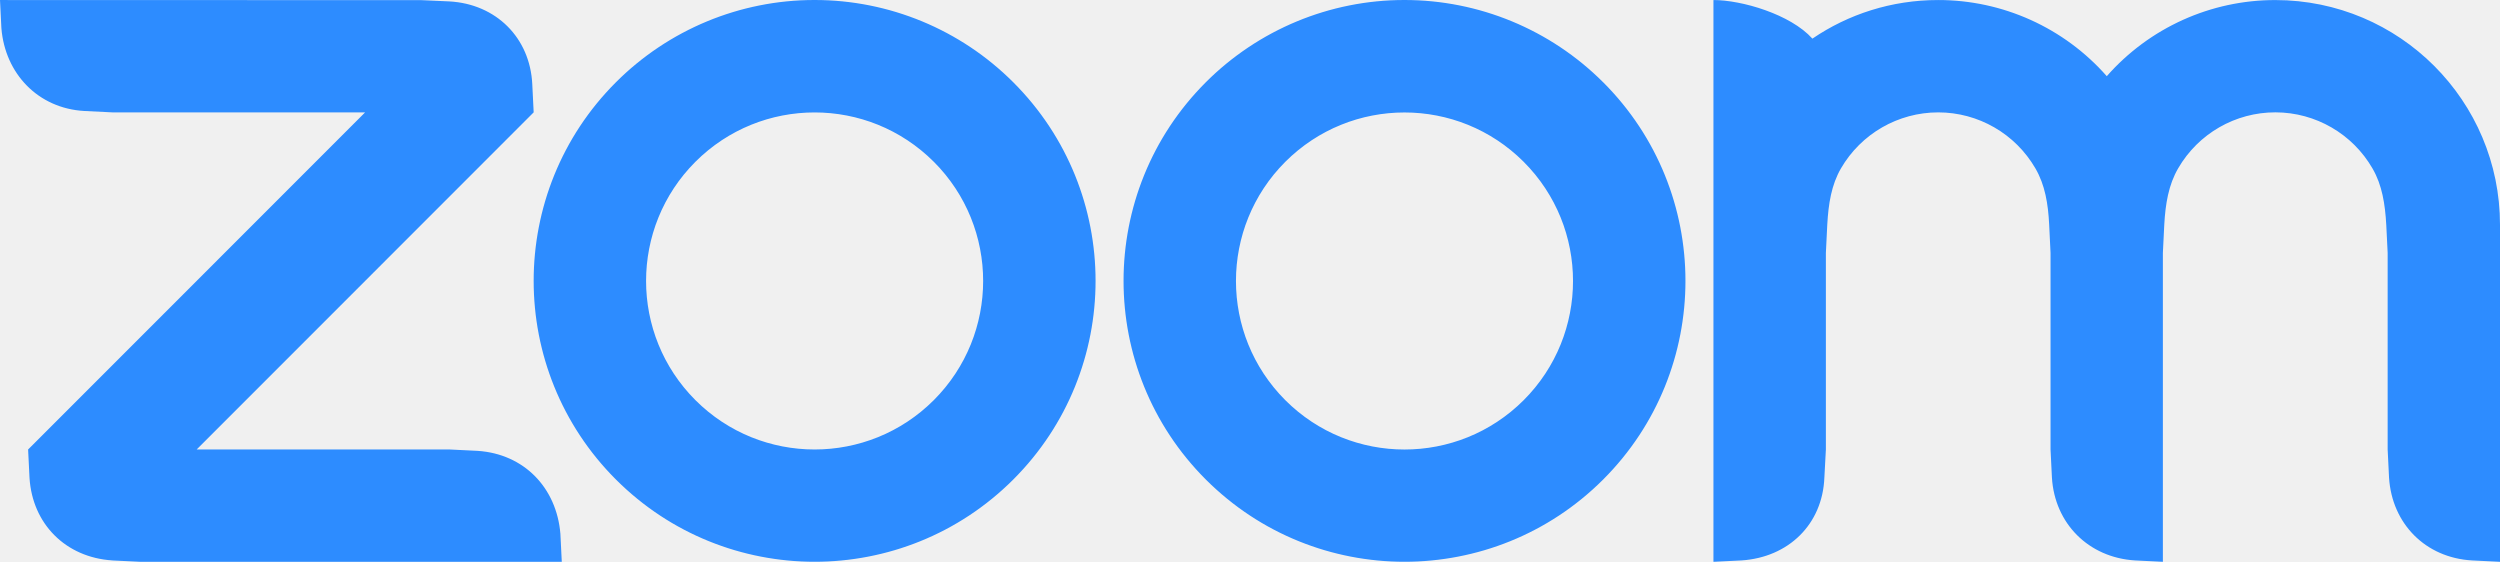
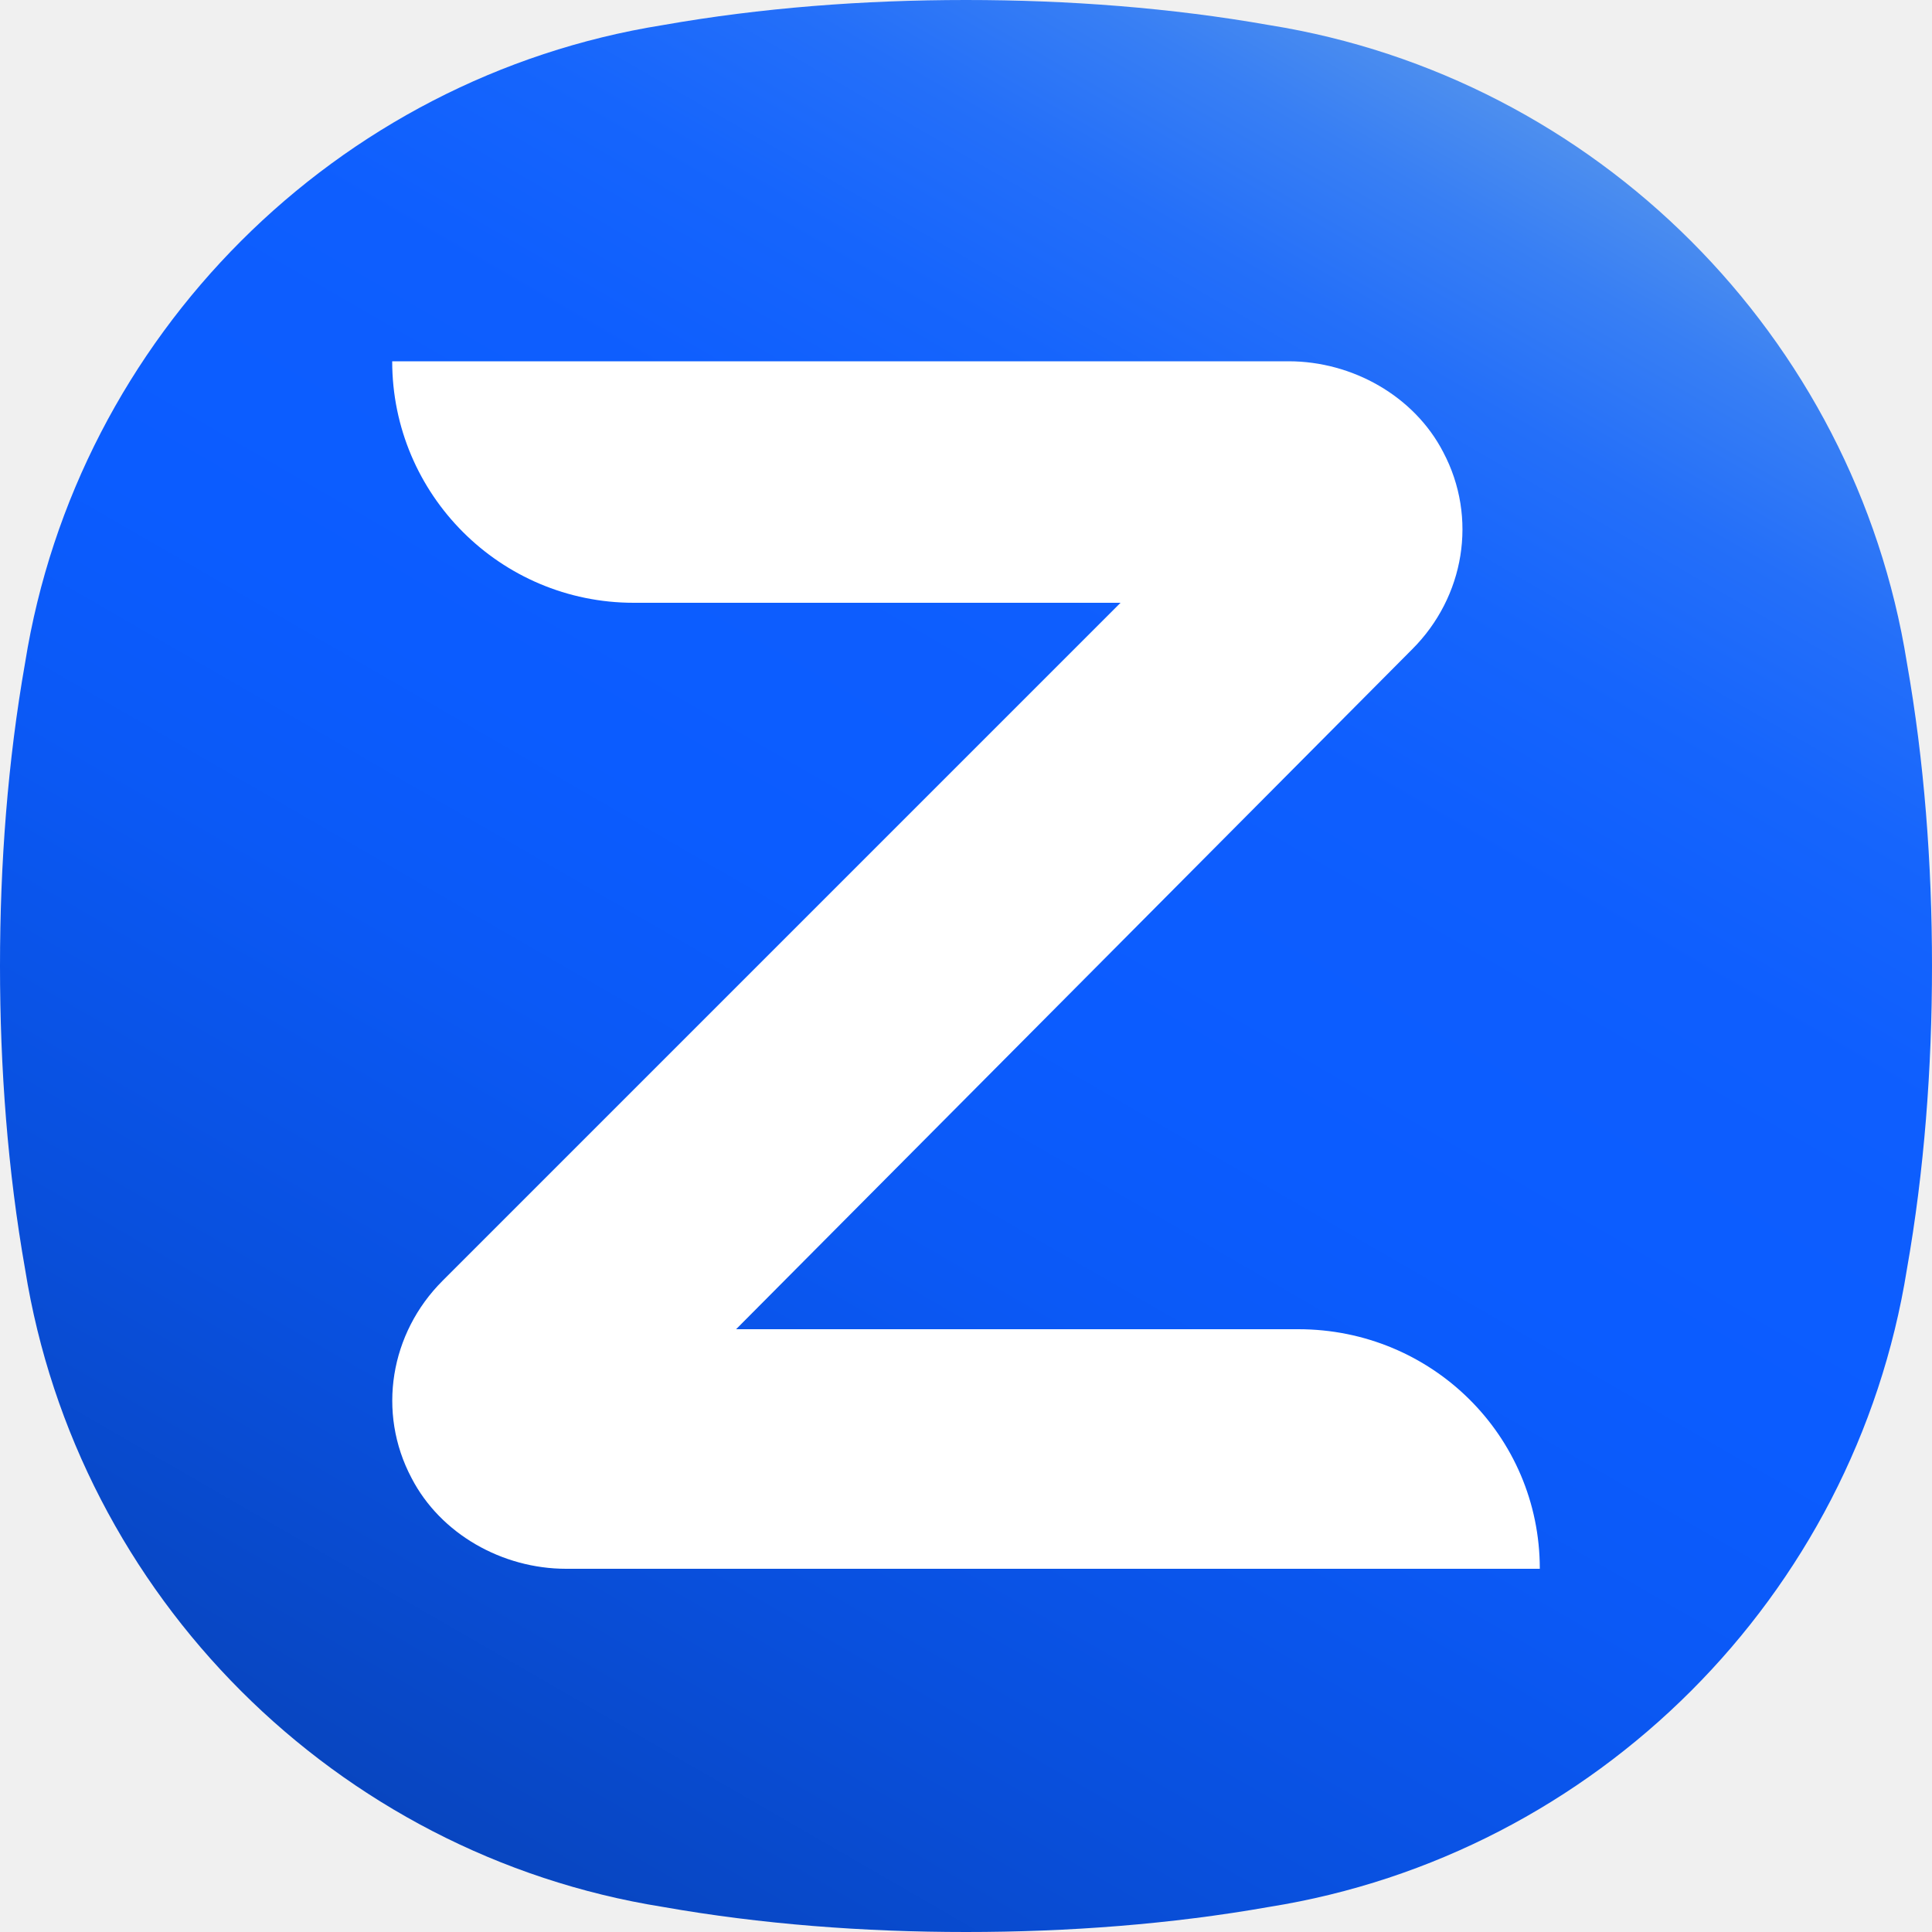
- <svg xmlns="http://www.w3.org/2000/svg" id="svg835" version="1.1" height="224.723" width="1000">
-   <defs id="defs839" />
-   <path id="path833" d="m 814.186,67.389 c 3.822,6.595 5.073,14.098 5.486,22.534 l 0.543,11.243 v 78.62 l 0.554,11.255 c 1.109,18.381 14.665,31.972 33.187,33.128 l 11.196,0.554 V 101.166 l 0.554,-11.243 c 0.46,-8.341 1.699,-15.986 5.58,-22.628 a 44.902,44.902 0 0 1 77.747,0.142 c 3.822,6.595 5.014,14.24 5.474,22.486 l 0.554,11.208 v 78.656 l 0.554,11.255 c 1.156,18.475 14.606,32.066 33.187,33.128 L 1000,224.723 V 89.922 A 89.899,89.899 0 0 0 910.137,0.024 89.663,89.663 0 0 0 842.713,30.474 89.781,89.781 0 0 0 775.288,0.012 c -18.664,0 -35.983,5.663 -50.329,15.443 C 716.205,5.687 696.621,0.012 685.378,0.012 V 224.723 l 11.243,-0.554 c 18.806,-1.239 32.397,-14.464 33.128,-33.128 l 0.602,-11.255 v -78.62 l 0.554,-11.243 c 0.472,-8.483 1.652,-15.939 5.486,-22.581 a 45.02,45.02 0 0 1 38.897,-22.392 44.949,44.949 0 0 1 38.897,22.439 z M 44.938,224.181 l 11.243,0.543 H 224.712 l -0.554,-11.208 c -1.522,-18.475 -14.606,-31.972 -33.14,-33.175 l -11.243,-0.554 H 78.667 L 213.468,44.938 212.914,33.742 C 212.041,15.078 198.403,1.593 179.774,0.566 l -11.243,-0.507 L 0,0.012 0.554,11.255 C 2.029,29.553 15.302,43.333 33.683,44.395 l 11.255,0.554 H 146.044 L 11.243,179.798 11.798,191.041 c 1.109,18.522 14.476,31.936 33.14,33.128 z M 641.266,32.904 a 112.35,112.35 0 0 1 0,158.904 112.432,112.432 0 0 1 -158.939,0 c -43.876,-43.876 -43.876,-115.028 0,-158.904 A 112.291,112.291 0 0 1 561.726,2.7082708e-5 112.373,112.373 0 0 1 641.266,32.916 Z m -31.795,31.819 a 67.448,67.448 0 0 1 0,95.349 67.448,67.448 0 0 1 -95.349,0 67.448,67.448 0 0 1 0,-95.349 67.448,67.448 0 0 1 95.349,0 z M 325.913,2.7082708e-5 A 112.291,112.291 0 0 1 405.311,32.916 c 43.888,43.864 43.888,115.028 0,158.892 a 112.432,112.432 0 0 1 -158.939,0 c -43.876,-43.876 -43.876,-115.028 0,-158.904 A 112.291,112.291 0 0 1 325.771,2.7082708e-5 Z M 373.516,64.699 a 67.448,67.448 0 0 1 0,95.361 67.448,67.448 0 0 1 -95.349,0 67.448,67.448 0 0 1 0,-95.349 67.448,67.448 0 0 1 95.349,0 z" style="fill:#2d8cff;fill-rule:evenodd;stroke-width:11.798" />
+ <svg width="256px" height="256px" viewBox="0 0 256 256" version="1.1" preserveAspectRatio="xMidYMid">
+   <defs>
+     <linearGradient x1="23.666%" y1="95.612%" x2="76.334%" y2="4.388%" id="zoomLinearGradient-1">
+       <stop stop-color="#0845BF" offset="5.791949e-05%" />
+       <stop stop-color="#0950DE" offset="19.11%" />
+       <stop stop-color="#0B59F6" offset="38.23%" />
+       <stop stop-color="#0B5CFF" offset="50%" />
+       <stop stop-color="#0E5EFE" offset="67.32%" />
+       <stop stop-color="#1665FC" offset="77.74%" />
+       <stop stop-color="#246FF9" offset="86.33%" />
+       <stop stop-color="#387FF4" offset="93.88%" />
+       <stop stop-color="#4F90EE" offset="100%" />
+     </linearGradient>
+   </defs>
+   <g>
+     <path d="M256,128 C256,141.568 254.976,155.136 252.672,168.192 C245.76,211.456 211.456,245.76 168.192,252.672 C155.136,254.976 141.568,256 128,256 C114.432,256 100.864,254.976 87.808,252.672 C44.544,245.76 10.24,211.456 3.328,168.192 C1.024,155.136 0,141.568 0,128 C0,114.432 1.024,100.864 3.328,87.808 C10.24,44.544 44.544,10.24 87.808,3.328 C100.864,1.024 114.432,0 128,0 C141.568,0 155.136,1.024 168.192,3.328 C211.456,10.24 245.76,44.544 252.672,87.808 C254.976,100.864 256,114.432 256,128 Z" fill="url(#zoomLinearGradient-1)" />
+     <path d="M204.032,207.872 L75.008,207.872 C66.56,207.872 58.368,203.264 54.528,195.84 C49.92,187.136 51.712,176.64 58.624,169.728 L148.48,79.872 L83.968,79.872 C66.304,79.872 51.968,65.536 51.968,47.872 L170.752,47.872 C179.2,47.872 187.392,52.48 191.232,59.904 C195.84,68.608 194.048,79.104 187.136,86.016 L97.536,176.128 L172.032,176.128 C189.696,176.128 204.032,190.208 204.032,207.872 Z" fill="#FFFFFF" />
+   </g>
</svg>
